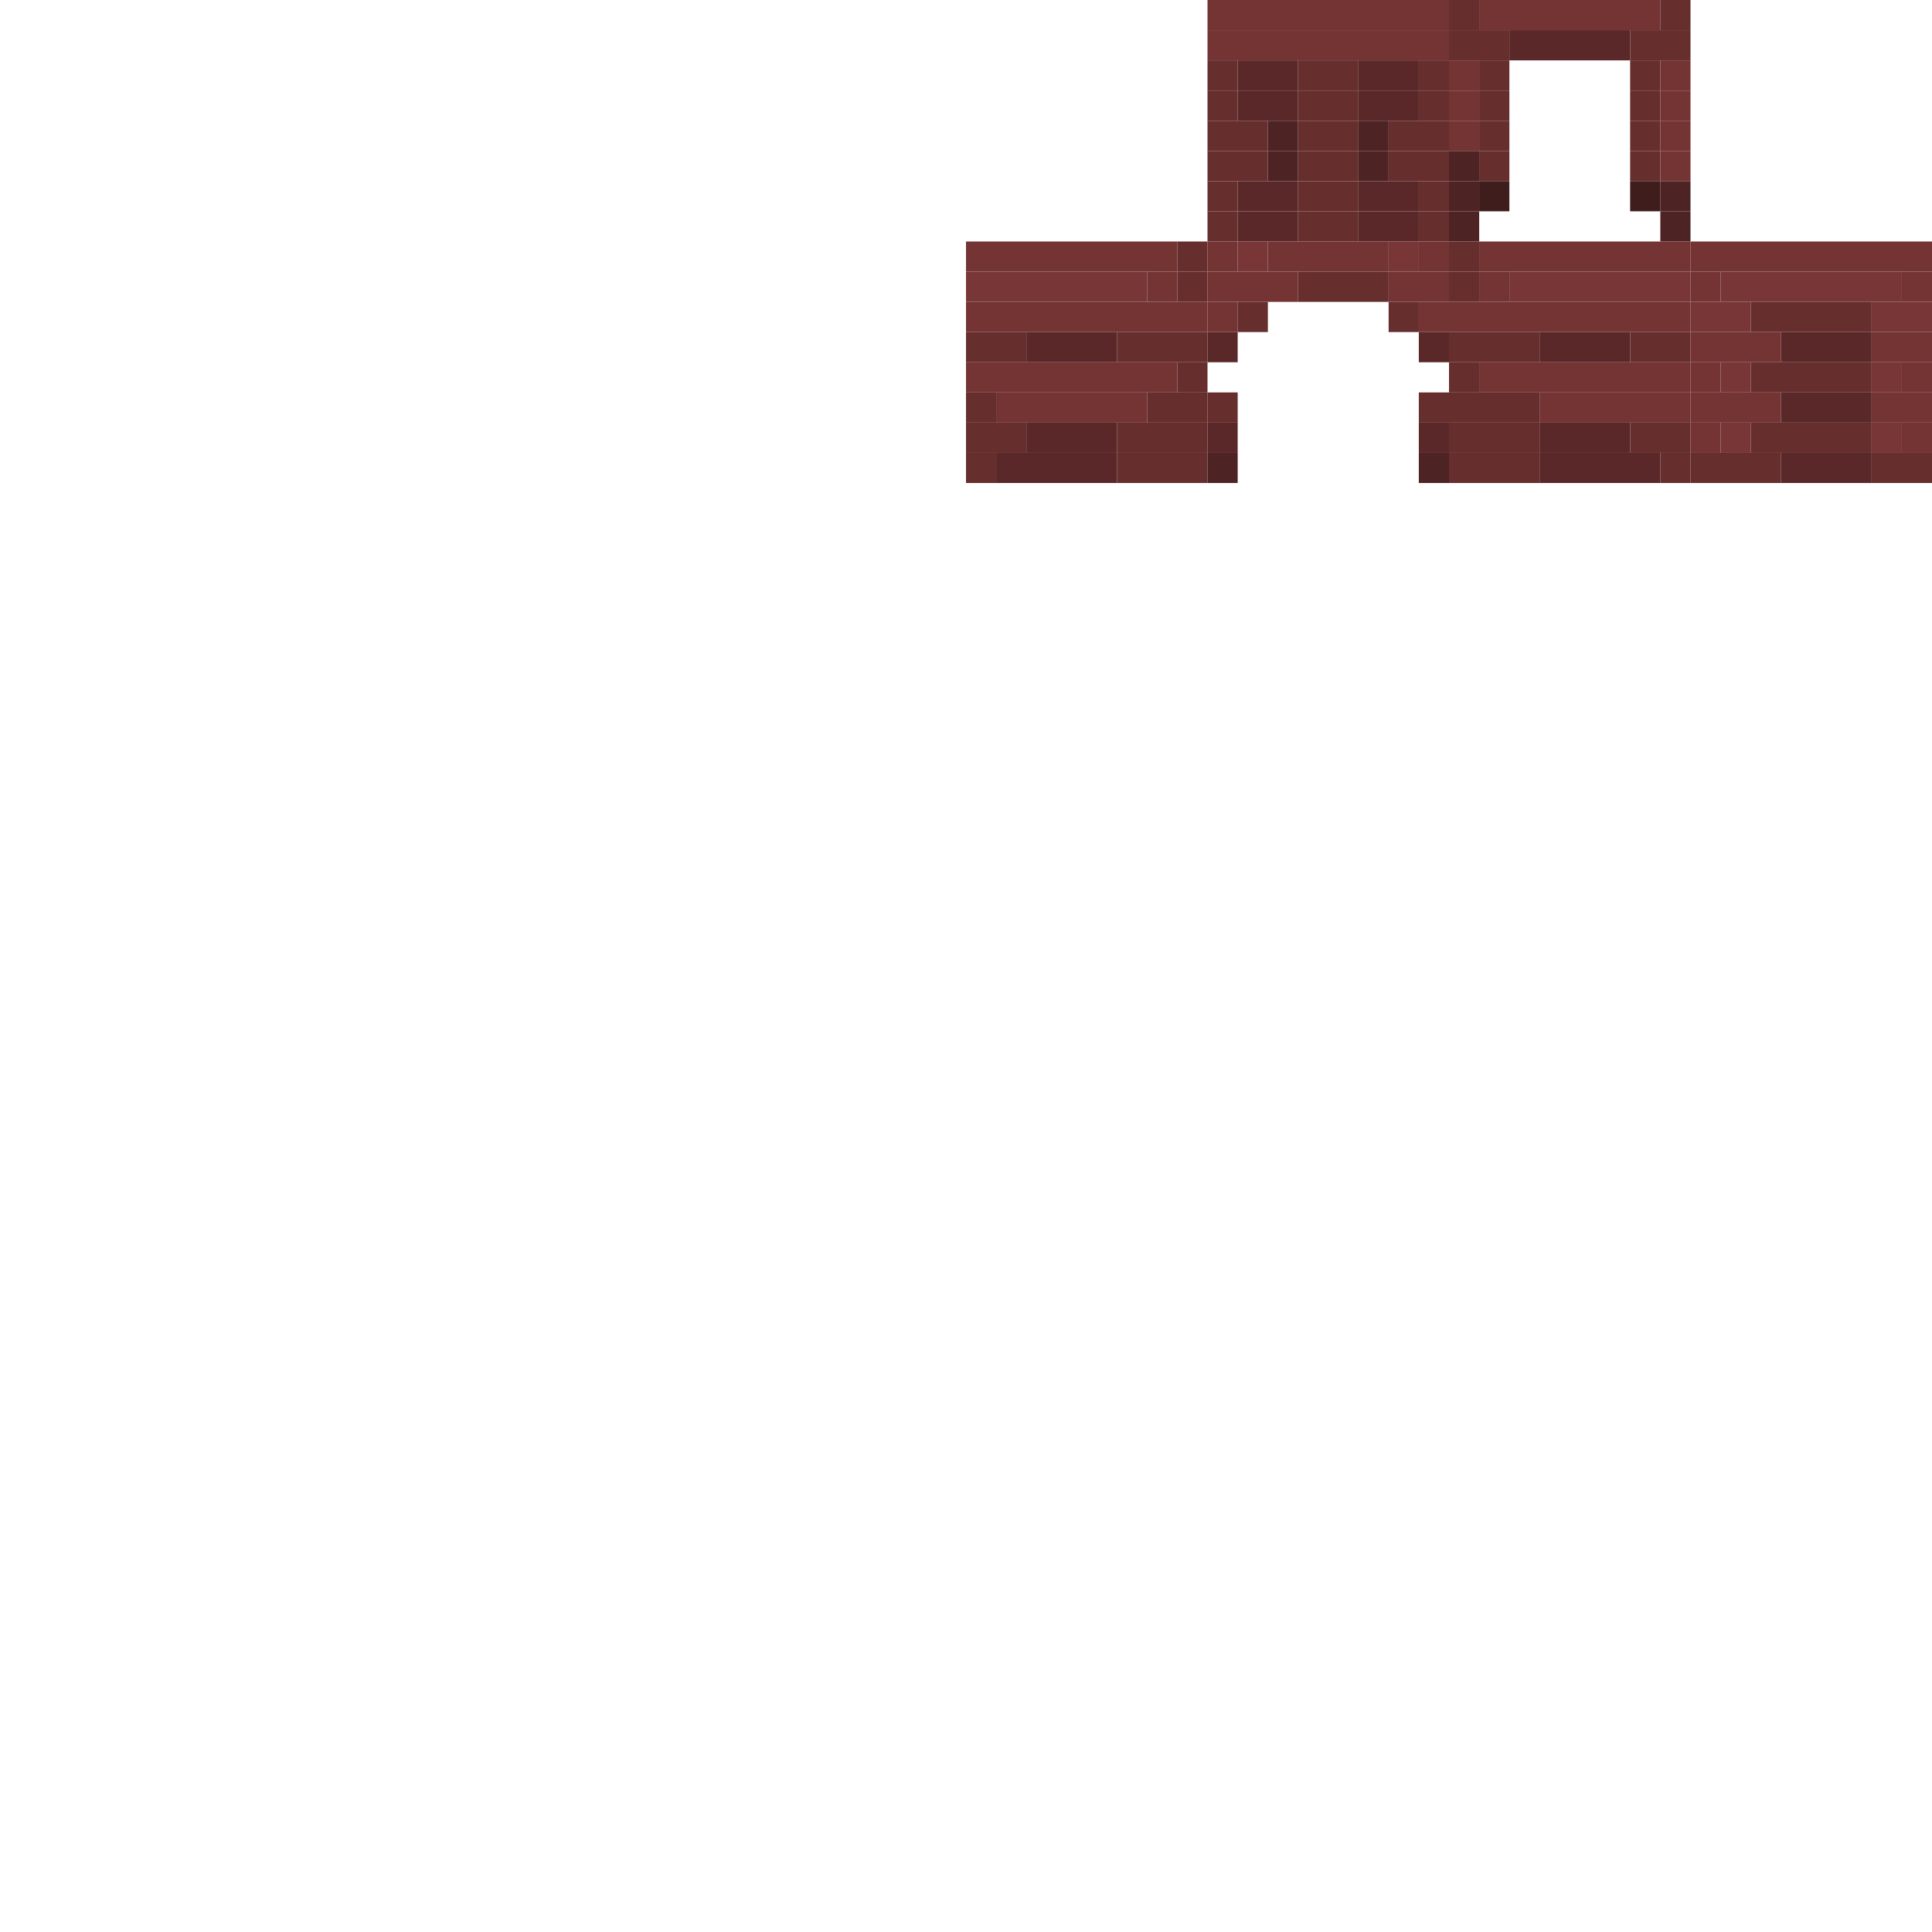
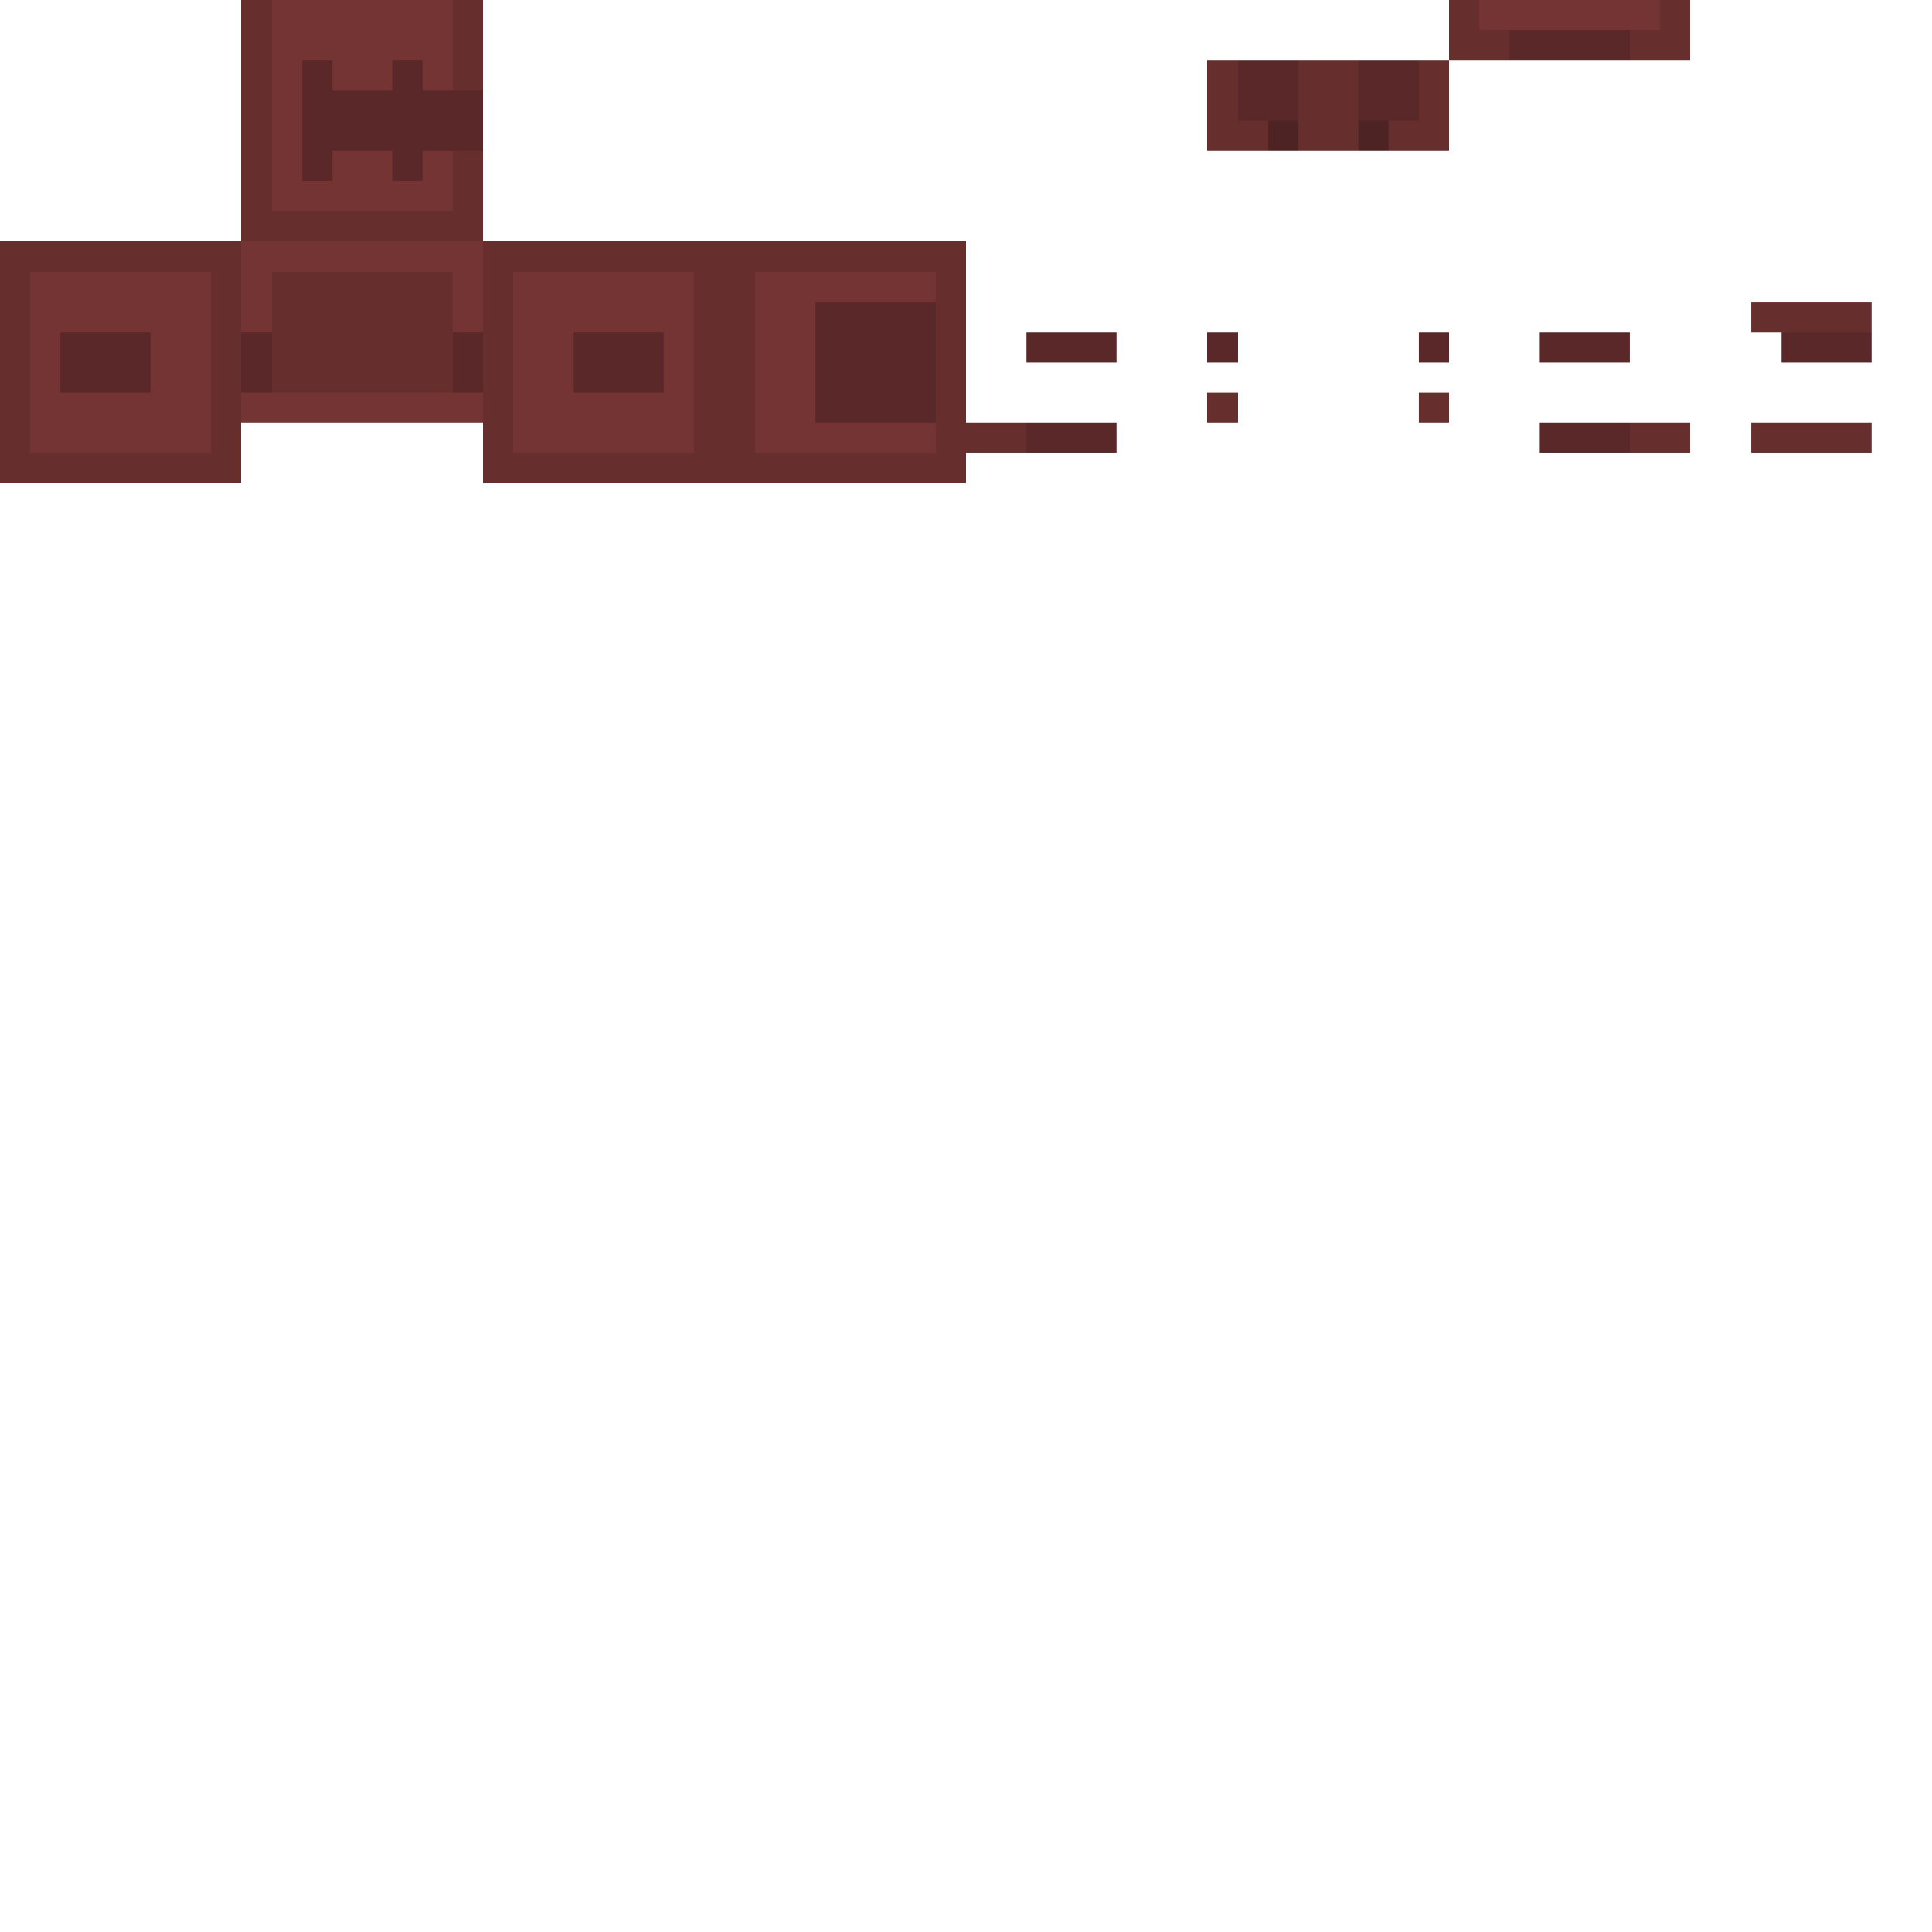
- <svg xmlns="http://www.w3.org/2000/svg" width="64" height="64">
-   <rect x="40" y="0" width="8" height="1" fill="#743434" class="colorizable-hair" />
-   <rect x="40" y="1" width="8" height="1" fill="#743434" class="colorizable-hair" />
+ <svg xmlns="http://www.w3.org/2000/svg" width="64" height="64" shape-rendering="crispEdges">
+   <rect x="8" y="0" width="8" height="8" fill="#672e2e" class="colorizable-hair" />
+   <rect x="9" y="0" width="6" height="7" fill="#743434" class="colorizable-hair" />
+   <rect x="10" y="2" width="1" height="4" fill="#5a2828" class="colorizable-hair" />
+   <rect x="11" y="3" width="2" height="2" fill="#5a2828" class="colorizable-hair" />
+   <rect x="13" y="2" width="1" height="4" fill="#5a2828" class="colorizable-hair" />
+   <rect x="14" y="3" width="2" height="2" fill="#5a2828" class="colorizable-hair" />
+   <rect x="0" y="8" width="8" height="8" fill="#672e2e" class="colorizable-hair" />
+   <rect x="1" y="9" width="6" height="6" fill="#743434" class="colorizable-hair" />
+   <rect x="2" y="11" width="3" height="2" fill="#5a2828" class="colorizable-hair" />
+   <rect x="8" y="8" width="8" height="6" fill="#743434" class="colorizable-hair" />
+   <rect x="9" y="9" width="6" height="4" fill="#672e2e" class="colorizable-hair" />
+   <rect x="8" y="11" width="1" height="2" fill="#5a2828" class="colorizable-hair" />
+   <rect x="15" y="11" width="1" height="2" fill="#5a2828" class="colorizable-hair" />
+   <rect x="16" y="8" width="8" height="8" fill="#672e2e" class="colorizable-hair" />
+   <rect x="17" y="9" width="6" height="6" fill="#743434" class="colorizable-hair" />
+   <rect x="19" y="11" width="3" height="2" fill="#5a2828" class="colorizable-hair" />
+   <rect x="24" y="8" width="8" height="8" fill="#672e2e" class="colorizable-hair" />
+   <rect x="25" y="9" width="6" height="6" fill="#743434" class="colorizable-hair" />
+   <rect x="27" y="10" width="4" height="4" fill="#5a2828" class="colorizable-hair" />
  <rect x="40" y="2" width="1" height="1" fill="#672e2e" class="colorizable-hair" />
  <rect x="41" y="2" width="2" height="1" fill="#5a2828" class="colorizable-hair" />
  <rect x="43" y="2" width="2" height="1" fill="#672e2e" class="colorizable-hair" />
  <rect x="45" y="2" width="2" height="1" fill="#5a2828" class="colorizable-hair" />
  <rect x="47" y="2" width="1" height="1" fill="#672e2e" class="colorizable-hair" />
  <rect x="40" y="3" width="1" height="1" fill="#672e2e" class="colorizable-hair" />
  <rect x="41" y="3" width="2" height="1" fill="#5a2828" class="colorizable-hair" />
  <rect x="43" y="3" width="2" height="1" fill="#672e2e" class="colorizable-hair" />
  <rect x="45" y="3" width="2" height="1" fill="#5a2828" class="colorizable-hair" />
  <rect x="47" y="3" width="1" height="1" fill="#672e2e" class="colorizable-hair" />
  <rect x="40" y="4" width="2" height="1" fill="#672e2e" class="colorizable-hair" />
  <rect x="42" y="4" width="1" height="1" fill="#4d2323" class="colorizable-hair" />
  <rect x="43" y="4" width="2" height="1" fill="#672e2e" class="colorizable-hair" />
  <rect x="45" y="4" width="1" height="1" fill="#4d2323" class="colorizable-hair" />
  <rect x="46" y="4" width="2" height="1" fill="#672e2e" class="colorizable-hair" />
-   <rect x="40" y="5" width="2" height="1" fill="#672e2e" class="colorizable-hair" />
-   <rect x="42" y="5" width="1" height="1" fill="#4d2323" class="colorizable-hair" />
-   <rect x="43" y="5" width="2" height="1" fill="#672e2e" class="colorizable-hair" />
-   <rect x="45" y="5" width="1" height="1" fill="#4d2323" class="colorizable-hair" />
-   <rect x="46" y="5" width="2" height="1" fill="#672e2e" class="colorizable-hair" />
-   <rect x="40" y="6" width="1" height="1" fill="#672e2e" class="colorizable-hair" />
-   <rect x="41" y="6" width="2" height="1" fill="#5a2828" class="colorizable-hair" />
-   <rect x="43" y="6" width="2" height="1" fill="#672e2e" class="colorizable-hair" />
-   <rect x="45" y="6" width="2" height="1" fill="#5a2828" class="colorizable-hair" />
-   <rect x="47" y="6" width="1" height="1" fill="#672e2e" class="colorizable-hair" />
-   <rect x="40" y="7" width="1" height="1" fill="#672e2e" class="colorizable-hair" />
-   <rect x="41" y="7" width="2" height="1" fill="#5a2828" class="colorizable-hair" />
-   <rect x="43" y="7" width="2" height="1" fill="#672e2e" class="colorizable-hair" />
-   <rect x="45" y="7" width="2" height="1" fill="#5a2828" class="colorizable-hair" />
-   <rect x="47" y="7" width="1" height="1" fill="#672e2e" class="colorizable-hair" />
  <rect x="48" y="0" width="1" height="1" fill="#672e2e" class="colorizable-hair" />
  <rect x="49" y="0" width="6" height="1" fill="#743434" class="colorizable-hair" />
  <rect x="55" y="0" width="1" height="1" fill="#672e2e" class="colorizable-hair" />
  <rect x="48" y="1" width="2" height="1" fill="#672e2e" class="colorizable-hair" />
  <rect x="50" y="1" width="4" height="1" fill="#5a2828" class="colorizable-hair" />
  <rect x="54" y="1" width="2" height="1" fill="#672e2e" class="colorizable-hair" />
-   <rect x="48" y="2" width="1" height="1" fill="#743434" class="colorizable-hair" />
-   <rect x="49" y="2" width="1" height="1" fill="#672e2e" class="colorizable-hair" />
-   <rect x="54" y="2" width="1" height="1" fill="#672e2e" class="colorizable-hair" />
-   <rect x="55" y="2" width="1" height="1" fill="#743434" class="colorizable-hair" />
-   <rect x="48" y="3" width="1" height="1" fill="#743434" class="colorizable-hair" />
-   <rect x="49" y="3" width="1" height="1" fill="#672e2e" class="colorizable-hair" />
-   <rect x="54" y="3" width="1" height="1" fill="#672e2e" class="colorizable-hair" />
-   <rect x="55" y="3" width="1" height="1" fill="#743434" class="colorizable-hair" />
-   <rect x="48" y="4" width="1" height="1" fill="#743434" class="colorizable-hair" />
-   <rect x="49" y="4" width="1" height="1" fill="#672e2e" class="colorizable-hair" />
-   <rect x="54" y="4" width="1" height="1" fill="#672e2e" class="colorizable-hair" />
-   <rect x="55" y="4" width="1" height="1" fill="#743434" class="colorizable-hair" />
-   <rect x="48" y="5" width="1" height="1" fill="#4e2323" class="colorizable-hair" />
-   <rect x="49" y="5" width="1" height="1" fill="#672e2e" class="colorizable-hair" />
-   <rect x="54" y="5" width="1" height="1" fill="#672e2e" class="colorizable-hair" />
-   <rect x="55" y="5" width="1" height="1" fill="#743434" class="colorizable-hair" />
-   <rect x="48" y="6" width="1" height="1" fill="#4e2323" class="colorizable-hair" />
-   <rect x="49" y="6" width="1" height="1" fill="#401d1d" class="colorizable-hair" />
-   <rect x="54" y="6" width="1" height="1" fill="#401d1d" class="colorizable-hair" />
-   <rect x="55" y="6" width="1" height="1" fill="#4e2323" class="colorizable-hair" />
-   <rect x="48" y="7" width="1" height="1" fill="#4e2323" class="colorizable-hair" />
-   <rect x="55" y="7" width="1" height="1" fill="#4e2323" class="colorizable-hair" />
-   <rect x="32" y="8" width="7" height="1" fill="#743434" class="colorizable-hair" />
-   <rect x="39" y="8" width="1" height="1" fill="#672e2e" class="colorizable-hair" />
-   <rect x="32" y="9" width="6" height="1" fill="#783636" class="colorizable-hair" />
-   <rect x="38" y="9" width="1" height="1" fill="#743434" class="colorizable-hair" />
-   <rect x="39" y="9" width="1" height="1" fill="#672e2e" class="colorizable-hair" />
-   <rect x="32" y="10" width="8" height="1" fill="#743434" class="colorizable-hair" />
-   <rect x="32" y="11" width="2" height="1" fill="#672e2e" class="colorizable-hair" />
  <rect x="34" y="11" width="3" height="1" fill="#5a2828" class="colorizable-hair" />
-   <rect x="37" y="11" width="3" height="1" fill="#672e2e" class="colorizable-hair" />
-   <rect x="32" y="12" width="7" height="1" fill="#743434" class="colorizable-hair" />
-   <rect x="39" y="12" width="1" height="1" fill="#672e2e" class="colorizable-hair" />
-   <rect x="32" y="13" width="1" height="1" fill="#672e2e" class="colorizable-hair" />
-   <rect x="33" y="13" width="5" height="1" fill="#743434" class="colorizable-hair" />
-   <rect x="38" y="13" width="2" height="1" fill="#672e2e" class="colorizable-hair" />
  <rect x="32" y="14" width="2" height="1" fill="#672e2e" class="colorizable-hair" />
  <rect x="34" y="14" width="3" height="1" fill="#5a2828" class="colorizable-hair" />
-   <rect x="37" y="14" width="3" height="1" fill="#672e2e" class="colorizable-hair" />
-   <rect x="32" y="15" width="1" height="1" fill="#672e2e" class="colorizable-hair" />
-   <rect x="33" y="15" width="4" height="1" fill="#5a2828" class="colorizable-hair" />
-   <rect x="37" y="15" width="3" height="1" fill="#672e2e" class="colorizable-hair" />
-   <rect x="40" y="8" width="1" height="1" fill="#743434" class="colorizable-hair" />
-   <rect x="41" y="8" width="1" height="1" fill="#783636" class="colorizable-hair" />
-   <rect x="42" y="8" width="4" height="1" fill="#743434" class="colorizable-hair" />
-   <rect x="46" y="8" width="1" height="1" fill="#783636" class="colorizable-hair" />
-   <rect x="47" y="8" width="1" height="1" fill="#743434" class="colorizable-hair" />
-   <rect x="40" y="9" width="3" height="1" fill="#743434" class="colorizable-hair" />
-   <rect x="43" y="9" width="3" height="1" fill="#672e2e" class="colorizable-hair" />
-   <rect x="46" y="9" width="2" height="1" fill="#743434" class="colorizable-hair" />
-   <rect x="40" y="10" width="1" height="1" fill="#743434" class="colorizable-hair" />
-   <rect x="41" y="10" width="1" height="1" fill="#672e2e" class="colorizable-hair" />
-   <rect x="46" y="10" width="1" height="1" fill="#672e2e" class="colorizable-hair" />
-   <rect x="47" y="10" width="1" height="1" fill="#743434" class="colorizable-hair" />
  <rect x="40" y="11" width="1" height="1" fill="#5a2828" class="colorizable-hair" />
  <rect x="47" y="11" width="1" height="1" fill="#5a2828" class="colorizable-hair" />
  <rect x="40" y="13" width="1" height="1" fill="#672e2e" class="colorizable-hair" />
  <rect x="47" y="13" width="1" height="1" fill="#672e2e" class="colorizable-hair" />
-   <rect x="40" y="14" width="1" height="1" fill="#5a2828" class="colorizable-hair" />
-   <rect x="47" y="14" width="1" height="1" fill="#5a2828" class="colorizable-hair" />
-   <rect x="40" y="15" width="1" height="1" fill="#4e2323" class="colorizable-hair" />
-   <rect x="47" y="15" width="1" height="1" fill="#4e2323" class="colorizable-hair" />
-   <rect x="48" y="8" width="1" height="1" fill="#672e2e" class="colorizable-hair" />
-   <rect x="49" y="8" width="7" height="1" fill="#743434" class="colorizable-hair" />
-   <rect x="48" y="9" width="1" height="1" fill="#672e2e" class="colorizable-hair" />
-   <rect x="49" y="9" width="1" height="1" fill="#743434" class="colorizable-hair" />
-   <rect x="50" y="9" width="6" height="1" fill="#783636" class="colorizable-hair" />
-   <rect x="48" y="10" width="8" height="1" fill="#743434" class="colorizable-hair" />
-   <rect x="48" y="11" width="3" height="1" fill="#672e2e" class="colorizable-hair" />
  <rect x="51" y="11" width="3" height="1" fill="#5a2828" class="colorizable-hair" />
-   <rect x="54" y="11" width="2" height="1" fill="#672e2e" class="colorizable-hair" />
-   <rect x="48" y="12" width="1" height="1" fill="#672e2e" class="colorizable-hair" />
-   <rect x="49" y="12" width="7" height="1" fill="#743434" class="colorizable-hair" />
-   <rect x="48" y="13" width="3" height="1" fill="#672e2e" class="colorizable-hair" />
-   <rect x="51" y="13" width="5" height="1" fill="#743434" class="colorizable-hair" />
-   <rect x="48" y="14" width="3" height="1" fill="#672e2e" class="colorizable-hair" />
  <rect x="51" y="14" width="3" height="1" fill="#5a2828" class="colorizable-hair" />
  <rect x="54" y="14" width="2" height="1" fill="#672e2e" class="colorizable-hair" />
-   <rect x="48" y="15" width="3" height="1" fill="#672e2e" class="colorizable-hair" />
-   <rect x="51" y="15" width="4" height="1" fill="#5a2828" class="colorizable-hair" />
-   <rect x="55" y="15" width="1" height="1" fill="#672e2e" class="colorizable-hair" />
-   <rect x="56" y="8" width="8" height="1" fill="#743434" class="colorizable-hair" />
-   <rect x="56" y="9" width="1" height="1" fill="#743434" class="colorizable-hair" />
-   <rect x="57" y="9" width="6" height="1" fill="#783636" class="colorizable-hair" />
-   <rect x="63" y="9" width="1" height="1" fill="#743434" class="colorizable-hair" />
-   <rect x="56" y="10" width="2" height="1" fill="#783636" class="colorizable-hair" />
  <rect x="58" y="10" width="4" height="1" fill="#672e2e" class="colorizable-hair" />
-   <rect x="62" y="10" width="2" height="1" fill="#783636" class="colorizable-hair" />
-   <rect x="56" y="11" width="3" height="1" fill="#743434" class="colorizable-hair" />
  <rect x="59" y="11" width="3" height="1" fill="#5a2828" class="colorizable-hair" />
-   <rect x="62" y="11" width="2" height="1" fill="#743434" class="colorizable-hair" />
-   <rect x="56" y="12" width="1" height="1" fill="#743434" class="colorizable-hair" />
-   <rect x="57" y="12" width="1" height="1" fill="#783636" class="colorizable-hair" />
-   <rect x="58" y="12" width="4" height="1" fill="#672e2e" class="colorizable-hair" />
-   <rect x="62" y="12" width="1" height="1" fill="#783636" class="colorizable-hair" />
-   <rect x="63" y="12" width="1" height="1" fill="#743434" class="colorizable-hair" />
-   <rect x="56" y="13" width="3" height="1" fill="#743434" class="colorizable-hair" />
-   <rect x="59" y="13" width="3" height="1" fill="#5a2828" class="colorizable-hair" />
-   <rect x="62" y="13" width="2" height="1" fill="#743434" class="colorizable-hair" />
-   <rect x="56" y="14" width="1" height="1" fill="#743434" class="colorizable-hair" />
-   <rect x="57" y="14" width="1" height="1" fill="#783636" class="colorizable-hair" />
  <rect x="58" y="14" width="4" height="1" fill="#672e2e" class="colorizable-hair" />
-   <rect x="62" y="14" width="1" height="1" fill="#783636" class="colorizable-hair" />
-   <rect x="63" y="14" width="1" height="1" fill="#743434" class="colorizable-hair" />
-   <rect x="56" y="15" width="3" height="1" fill="#672e2e" class="colorizable-hair" />
-   <rect x="59" y="15" width="3" height="1" fill="#5a2828" class="colorizable-hair" />
-   <rect x="62" y="15" width="2" height="1" fill="#672e2e" class="colorizable-hair" />
</svg>
